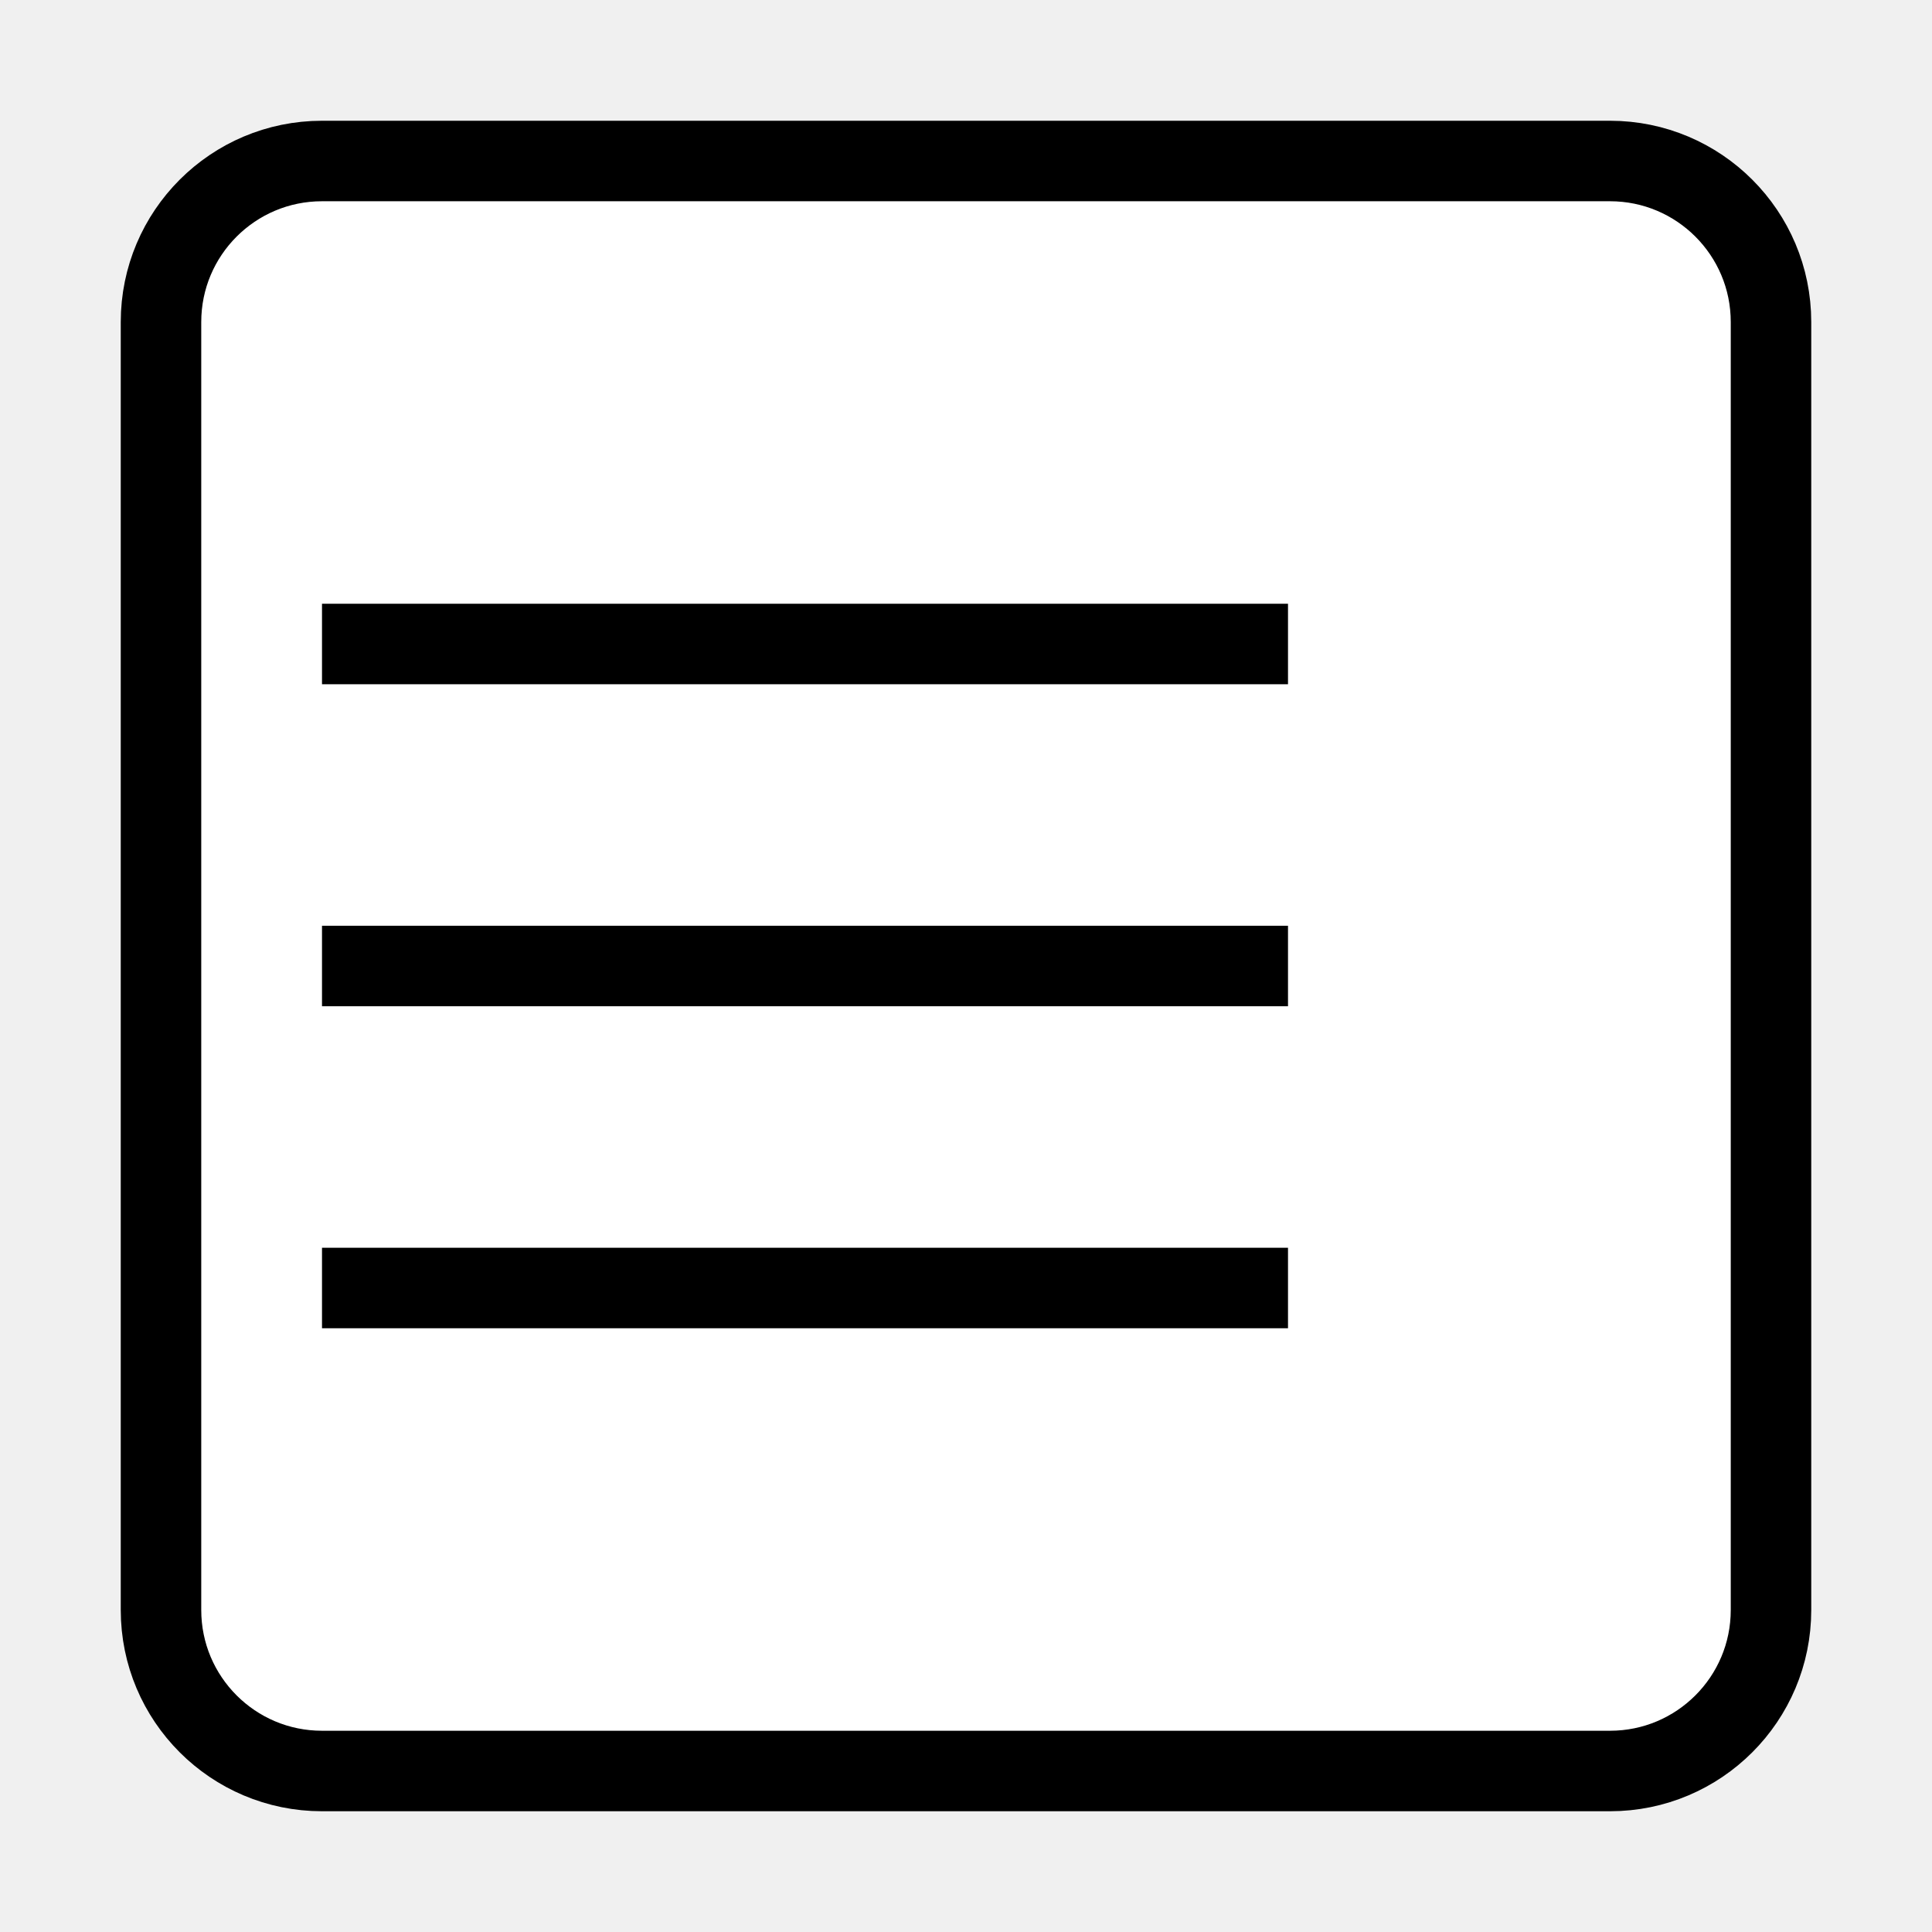
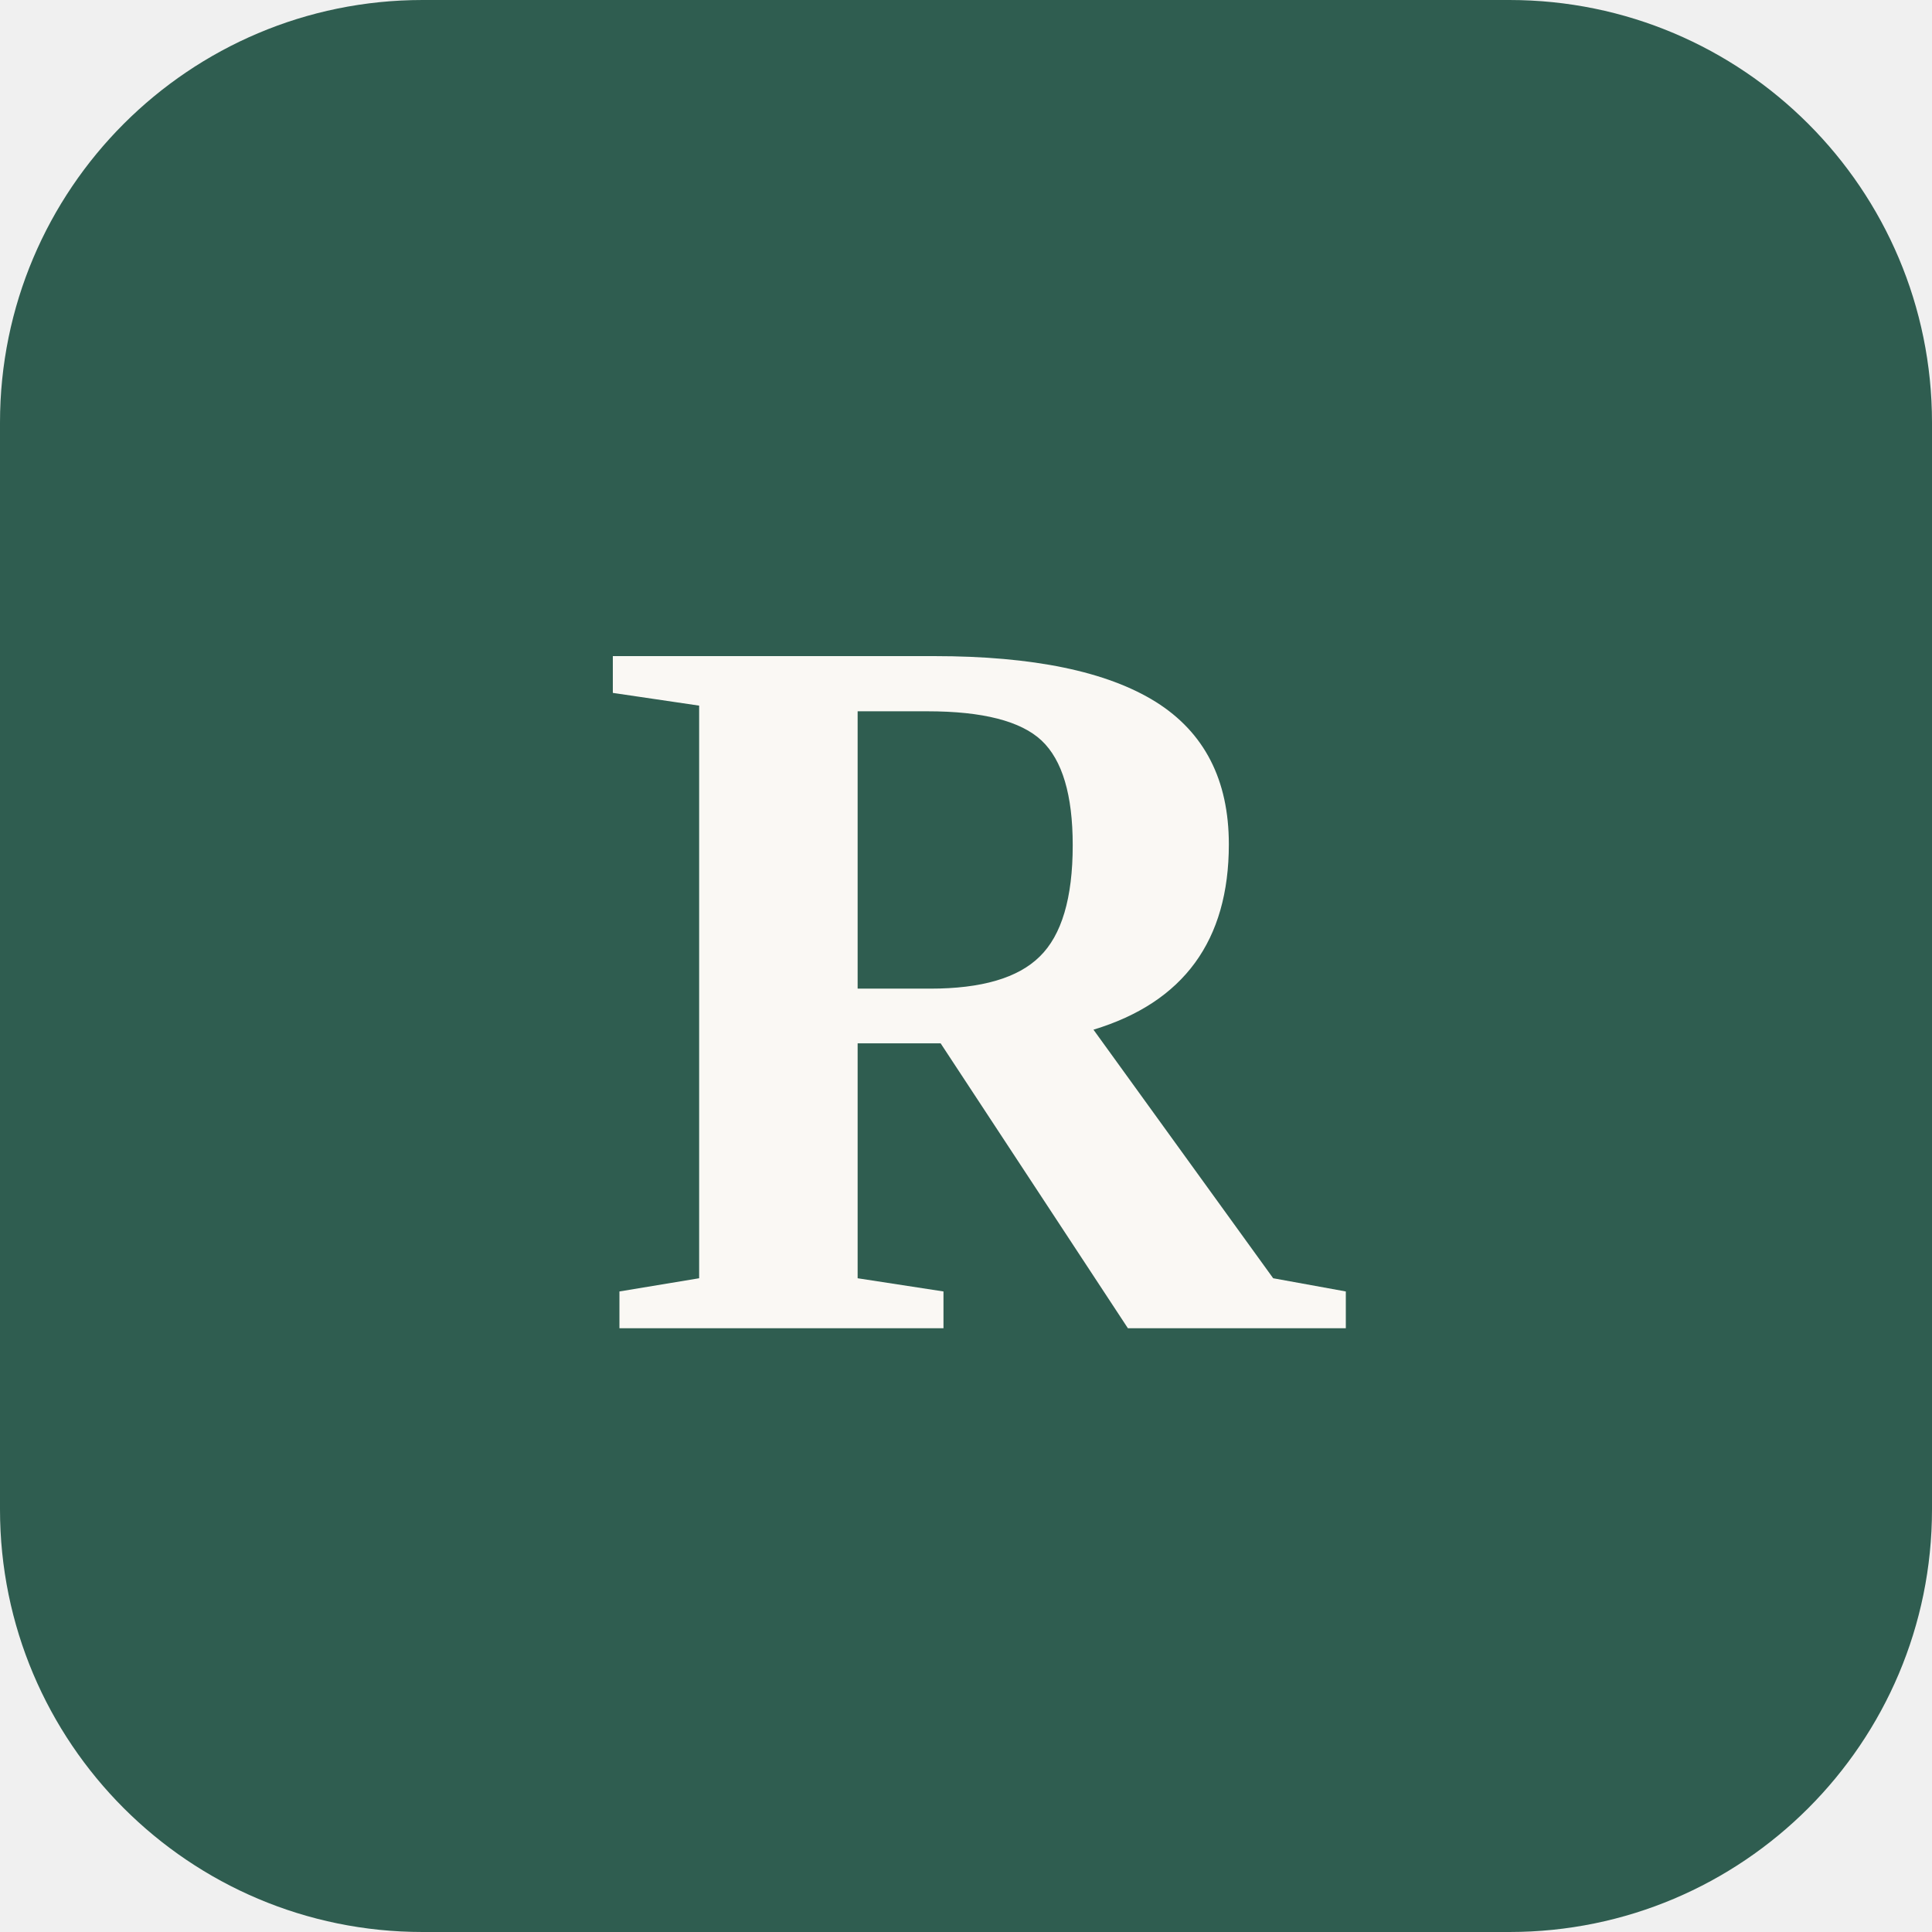
- <svg xmlns="http://www.w3.org/2000/svg" viewBox="0 0 48 48">
-   <rect x="4" y="4" width="40" height="40" rx="4" fill="#ffffff" stroke="#000000" stroke-width="2" />
-   <path d="M 8 16 L 32 16 M 8 24 L 32 24 M 8 32 L 32 32" stroke="#000000" stroke-width="2" />
+ <svg xmlns="http://www.w3.org/2000/svg" viewBox="0 0 64 64">
+   <rect width="64" height="64" rx="14" fill="#2f5d50" />
+   <text x="32" y="44" text-anchor="middle" font-family="Georgia, 'Times New Roman', serif" font-size="34" font-weight="600" fill="#faf8f4">R</text>
</svg>
